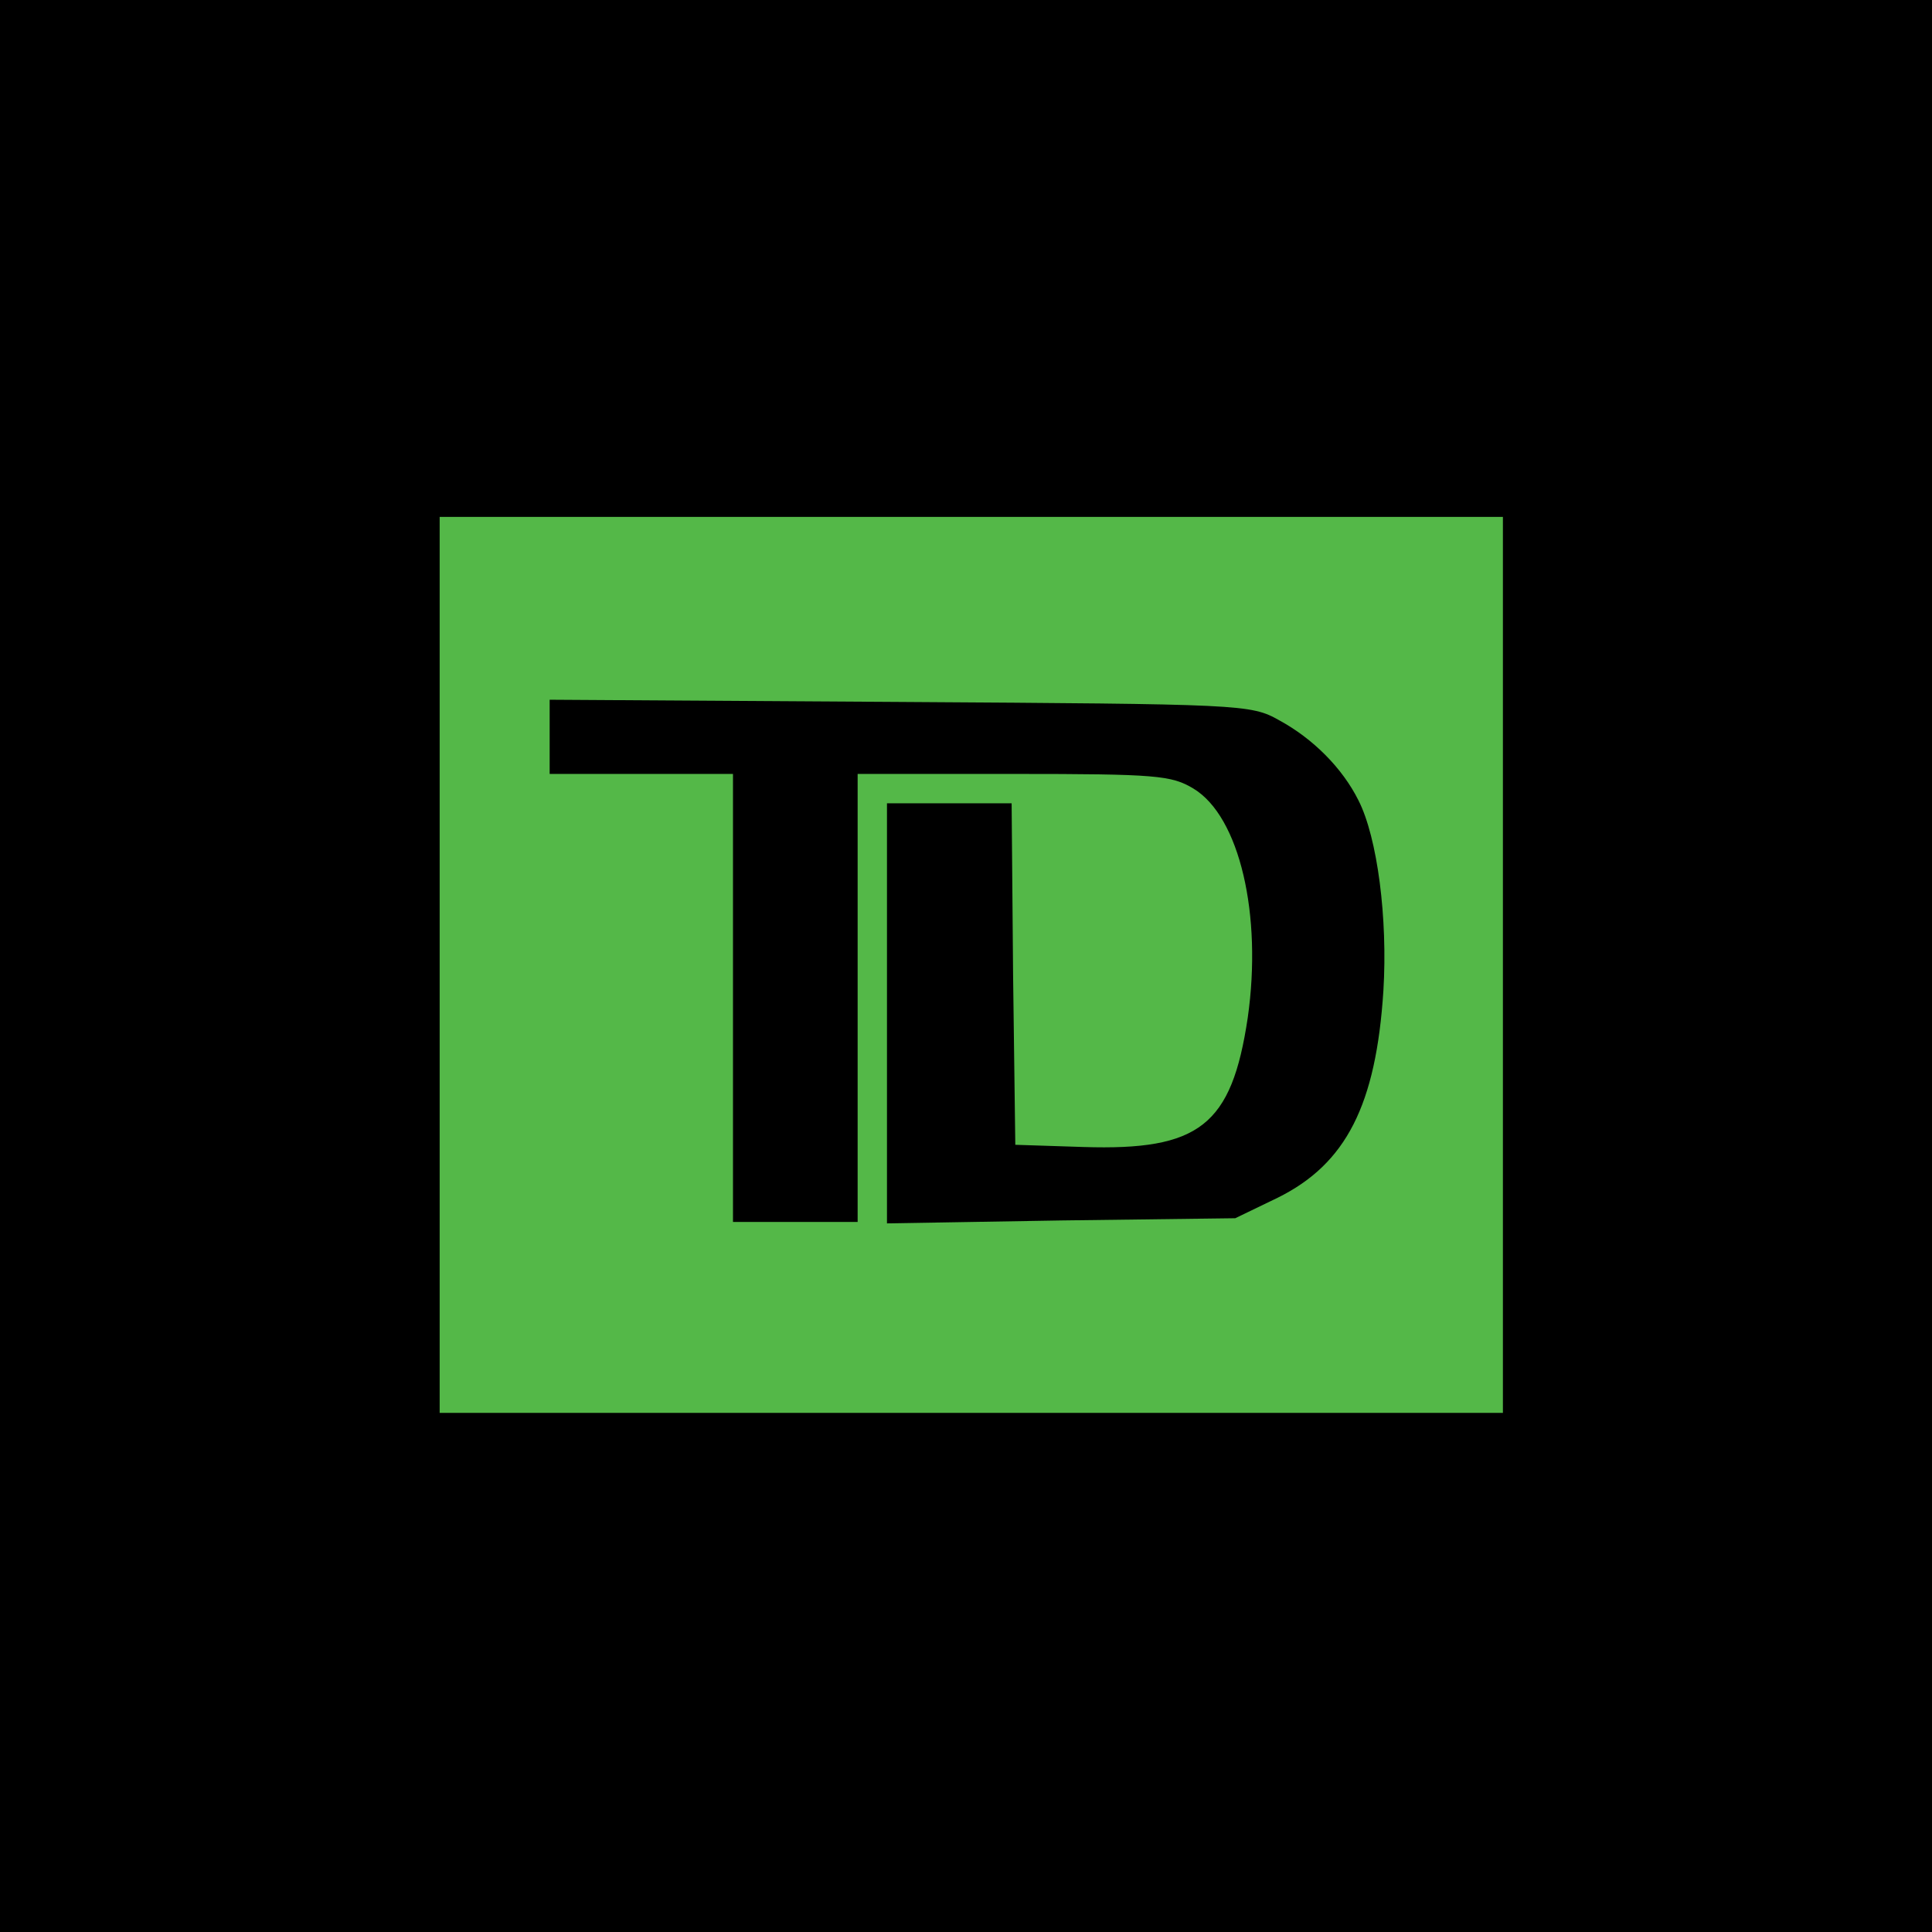
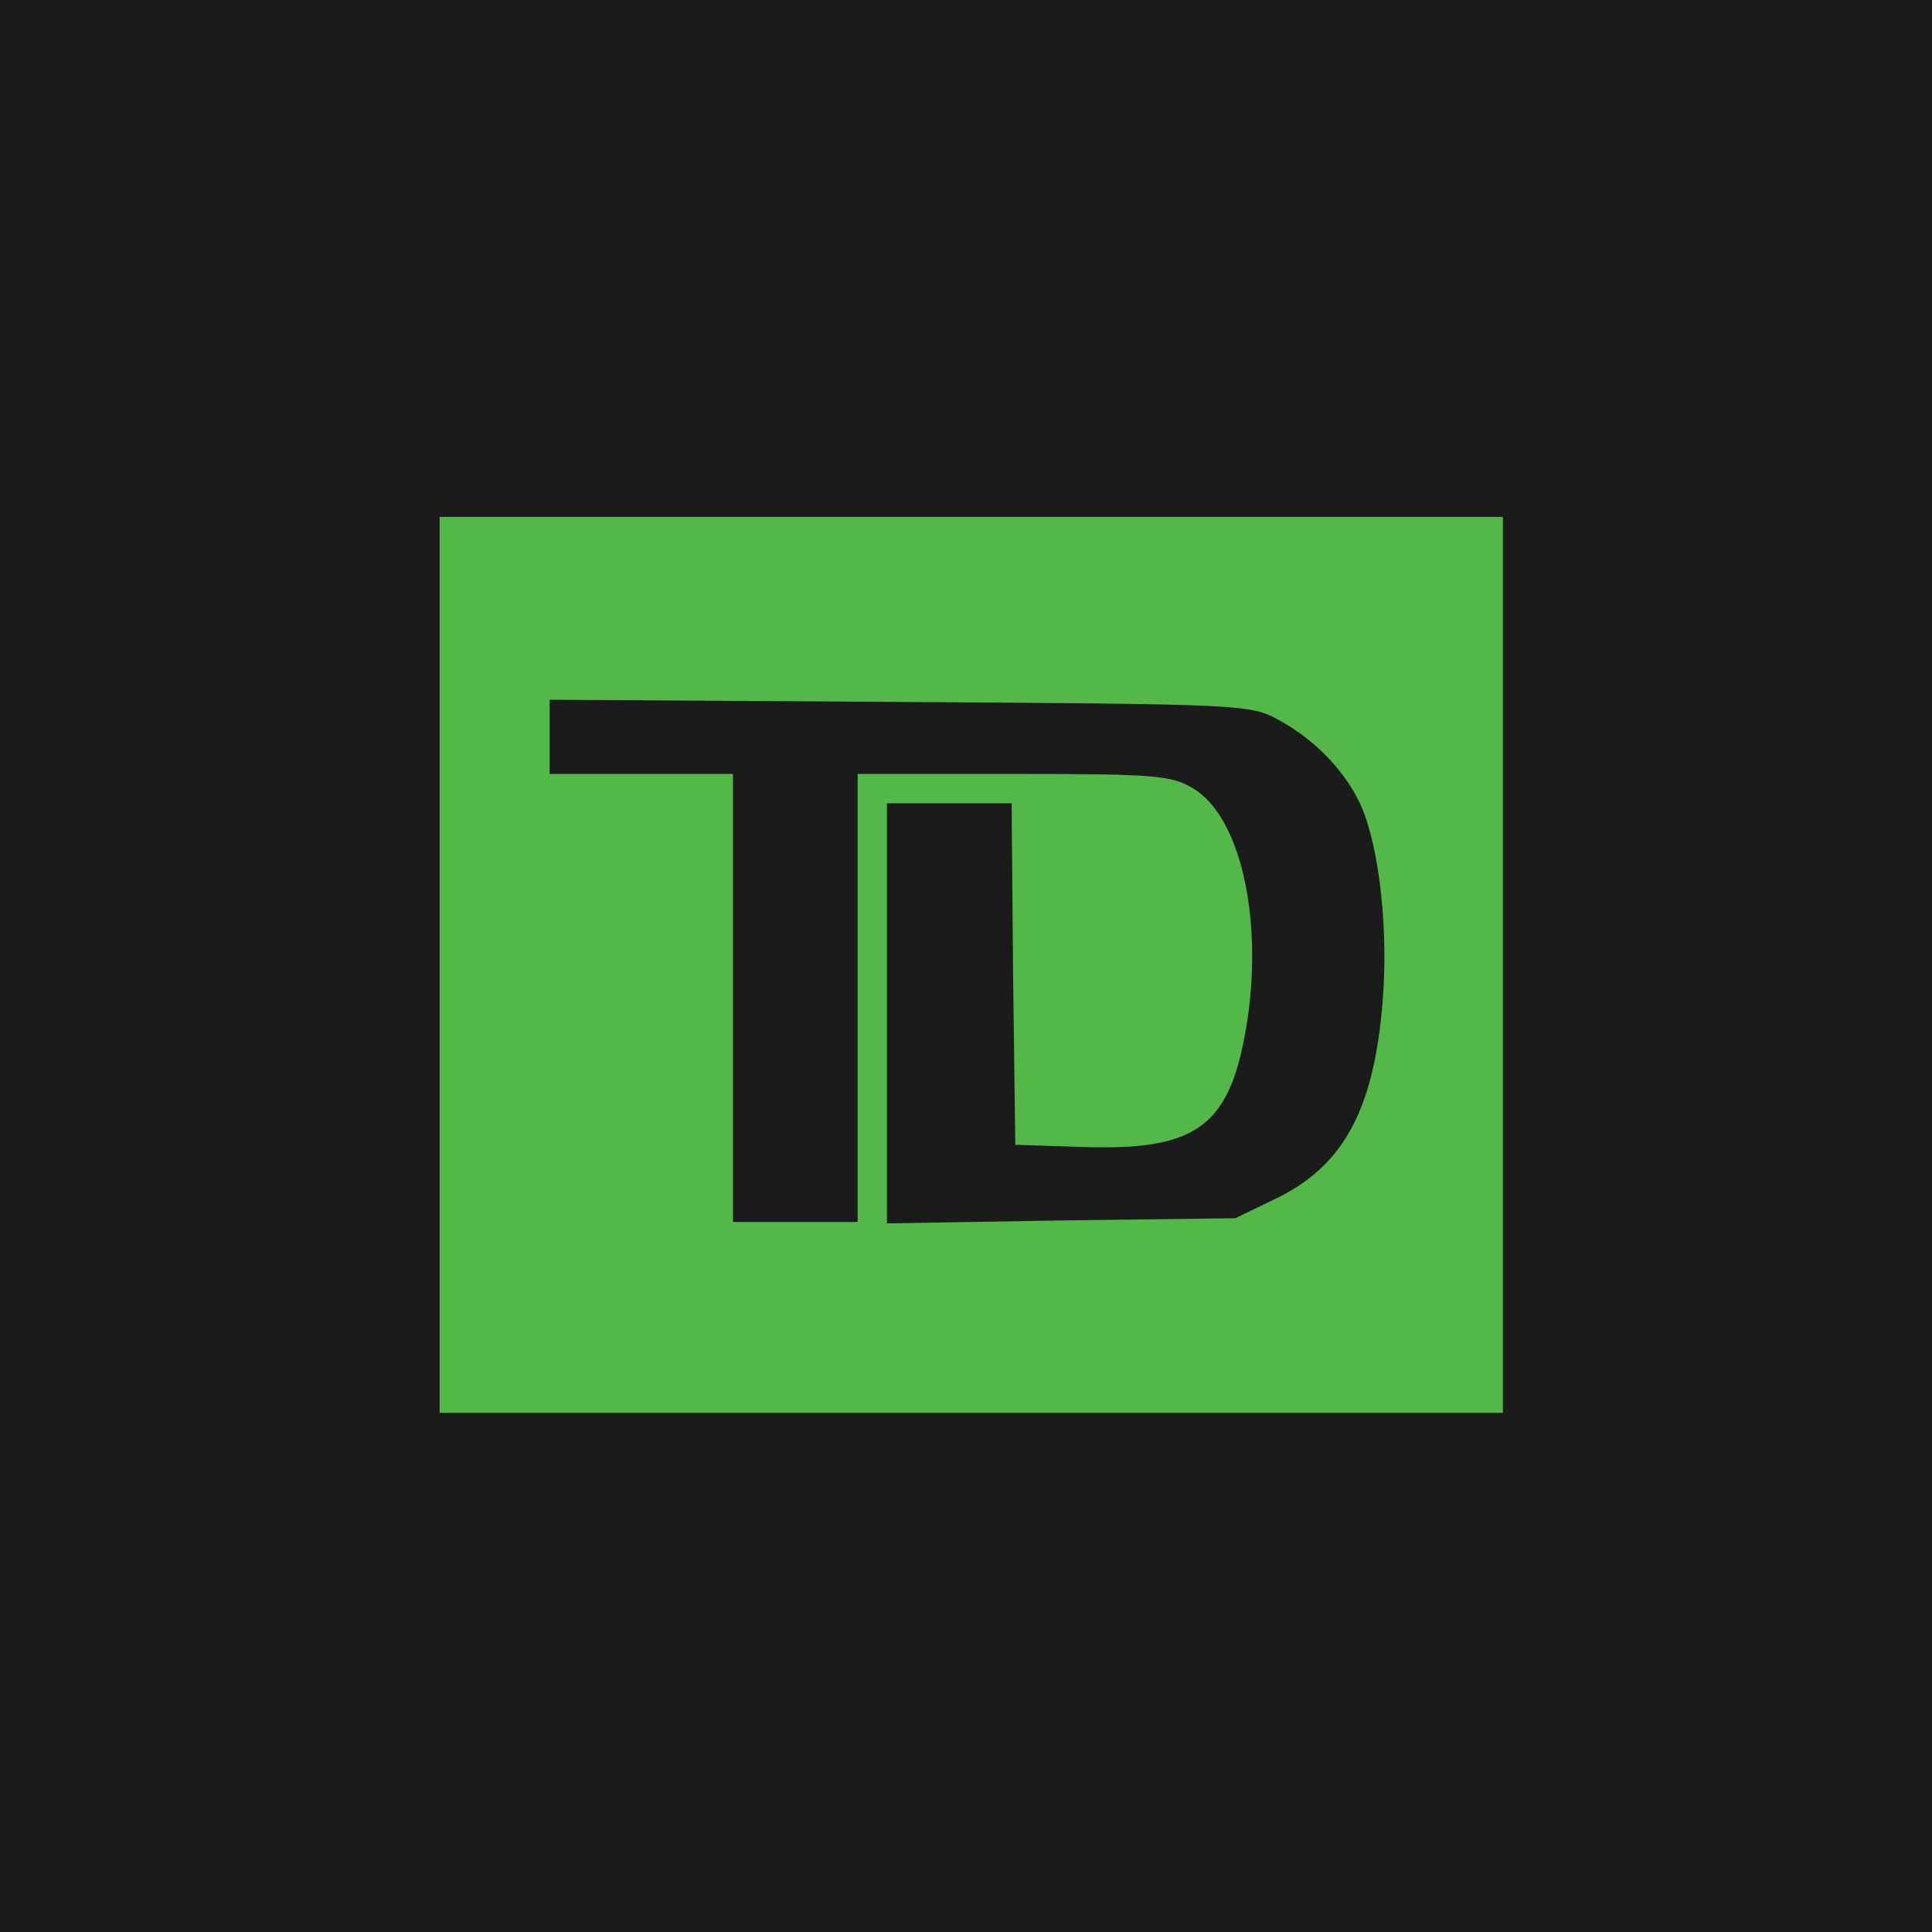
<svg xmlns="http://www.w3.org/2000/svg" viewBox="0 0 192 192" width="192" height="192">
-   <rect width="192" height="192" fill="#000000" />
+   <rect width="192" height="192" fill="#1B1B1B" />
  <svg viewBox="0 0 30.413 25" fill="none" x="43.693" y="51.328" width="109.719" height="90.218">
    <g clip-path="url(#clip0_1_7711)">
-       <path d="M50.398 15.928C49.044 15.301 48.539 13.845 49.186 12.469C49.711 11.356 50.802 10.871 52.983 10.77C53.953 10.729 54.741 10.608 54.741 10.507C54.741 9.758 52.297 9.454 50.721 10.021L49.893 10.304V7.917L50.862 7.755C51.388 7.674 52.64 7.593 53.65 7.613C55.165 7.613 55.65 7.694 56.458 8.119C58.134 8.949 58.276 9.272 58.336 12.873L58.397 15.989H56.579C54.741 15.989 54.741 15.989 54.741 15.463V14.957L54.014 15.504C53.145 16.171 51.388 16.373 50.398 15.928ZM54.236 13.663C54.519 13.4 54.741 12.995 54.741 12.752C54.741 12.428 54.62 12.348 54.074 12.348C52.842 12.348 52.014 13.44 52.882 13.946C53.428 14.27 53.711 14.209 54.236 13.663ZM37.369 10.426V4.822L41.571 4.902C46.257 4.983 46.944 5.145 47.671 6.319C48.459 7.613 47.974 9.333 46.641 10.021L46.014 10.365L46.681 10.689C47.711 11.215 48.337 12.267 48.216 13.298C48.095 14.371 47.671 15.059 46.802 15.524C46.257 15.827 45.51 15.888 41.773 15.949L37.369 16.009V10.426ZM43.288 13.541C43.813 13.258 44.035 12.975 44.035 12.509C44.035 11.862 43.449 11.538 42.298 11.538H41.207V12.509C41.207 13.056 41.268 13.561 41.348 13.622C41.55 13.845 42.803 13.784 43.288 13.541ZM43.449 8.908C43.894 8.665 43.974 7.715 43.591 7.33C43.449 7.189 42.863 7.087 42.278 7.087H41.207V9.111H42.136C42.641 9.111 43.227 9.009 43.449 8.908ZM59.427 11.902L59.488 7.796L61.366 7.735L63.224 7.674V8.2C63.224 8.827 63.325 8.827 64.053 8.22C65.184 7.269 67.305 7.371 68.295 8.423C68.759 8.928 68.779 9.05 68.84 12.469L68.901 15.989H64.861L64.8 13.116C64.74 10.446 64.719 10.223 64.356 10.163C63.608 10.001 63.426 10.648 63.426 13.4V15.989H59.387L59.427 11.902ZM70.294 10.021V4.053H74.132V7.391C74.132 9.232 74.213 10.729 74.294 10.729C74.395 10.729 74.94 10.041 75.526 9.212L76.576 7.694H78.798C80.535 7.694 80.98 7.755 80.859 7.957C80.778 8.079 80.212 8.848 79.626 9.616C79.02 10.405 78.475 11.154 78.435 11.275C78.374 11.417 78.94 12.469 79.667 13.622C80.394 14.775 81 15.787 81 15.848C81 15.928 79.97 15.989 78.738 15.989H76.455L75.465 14.168C74.92 13.157 74.395 12.348 74.294 12.348C74.213 12.348 74.132 13.177 74.132 14.168V15.989H70.294V10.021Z" fill="#003F2D" />
+       <path d="M50.398 15.928C49.044 15.301 48.539 13.845 49.186 12.469C49.711 11.356 50.802 10.871 52.983 10.77C53.953 10.729 54.741 10.608 54.741 10.507C54.741 9.758 52.297 9.454 50.721 10.021L49.893 10.304V7.917L50.862 7.755C51.388 7.674 52.64 7.593 53.65 7.613C55.165 7.613 55.65 7.694 56.458 8.119C58.134 8.949 58.276 9.272 58.336 12.873L58.397 15.989H56.579C54.741 15.989 54.741 15.989 54.741 15.463V14.957L54.014 15.504C53.145 16.171 51.388 16.373 50.398 15.928ZM54.236 13.663C54.519 13.4 54.741 12.995 54.741 12.752C54.741 12.428 54.62 12.348 54.074 12.348C52.842 12.348 52.014 13.44 52.882 13.946C53.428 14.27 53.711 14.209 54.236 13.663ZM37.369 10.426V4.822L41.571 4.902C46.257 4.983 46.944 5.145 47.671 6.319C48.459 7.613 47.974 9.333 46.641 10.021L46.014 10.365L46.681 10.689C47.711 11.215 48.337 12.267 48.216 13.298C48.095 14.371 47.671 15.059 46.802 15.524C46.257 15.827 45.51 15.888 41.773 15.949L37.369 16.009V10.426ZM43.288 13.541C43.813 13.258 44.035 12.975 44.035 12.509C44.035 11.862 43.449 11.538 42.298 11.538H41.207V12.509C41.207 13.056 41.268 13.561 41.348 13.622C41.55 13.845 42.803 13.784 43.288 13.541ZM43.449 8.908C43.894 8.665 43.974 7.715 43.591 7.33C43.449 7.189 42.863 7.087 42.278 7.087H41.207V9.111H42.136C42.641 9.111 43.227 9.009 43.449 8.908ZM59.427 11.902L59.488 7.796L61.366 7.735L63.224 7.674V8.2C63.224 8.827 63.325 8.827 64.053 8.22C65.184 7.269 67.305 7.371 68.295 8.423C68.759 8.928 68.779 9.05 68.84 12.469L68.901 15.989H64.861L64.8 13.116C64.74 10.446 64.719 10.223 64.356 10.163C63.608 10.001 63.426 10.648 63.426 13.4V15.989H59.387L59.427 11.902ZM70.294 10.021V4.053H74.132V7.391C74.132 9.232 74.213 10.729 74.294 10.729C74.395 10.729 74.94 10.041 75.526 9.212L76.576 7.694H78.798C80.535 7.694 80.98 7.755 80.859 7.957C80.778 8.079 80.212 8.848 79.626 9.616C79.02 10.405 78.475 11.154 78.435 11.275C78.374 11.417 78.94 12.469 79.667 13.622C80.394 14.775 81 15.787 81 15.848C81 15.928 79.97 15.989 78.738 15.989H76.455L75.465 14.168C74.92 13.157 74.395 12.348 74.294 12.348C74.213 12.348 74.132 13.177 74.132 14.168V15.989H70.294V10.021Z" fill="#F2F2F2" />
      <path d="M0 12.348V0.007H29.289V24.689H0V12.348ZM11.514 13.258V7.088H15.816C19.755 7.088 20.159 7.128 20.765 7.492C22.038 8.261 22.664 10.972 22.26 13.804C21.816 16.778 20.927 17.466 17.735 17.365L15.857 17.304L15.796 12.611L15.756 7.897H12.322V19.469L17.129 19.388L21.916 19.327L23.088 18.761C24.967 17.83 25.795 16.212 25.997 13.056C26.118 11.073 25.835 8.848 25.31 7.816C24.866 6.926 24.058 6.116 23.128 5.611C22.341 5.166 22.119 5.166 12.685 5.105L3.03 5.044V7.088H8.08V19.429H11.514V13.258Z" fill="#54B848" />
    </g>
    <defs>
      <clipPath id="clip0_1_7711">
        <rect width="81" height="24.695" fill="white" />
      </clipPath>
    </defs>
  </svg>
</svg>
